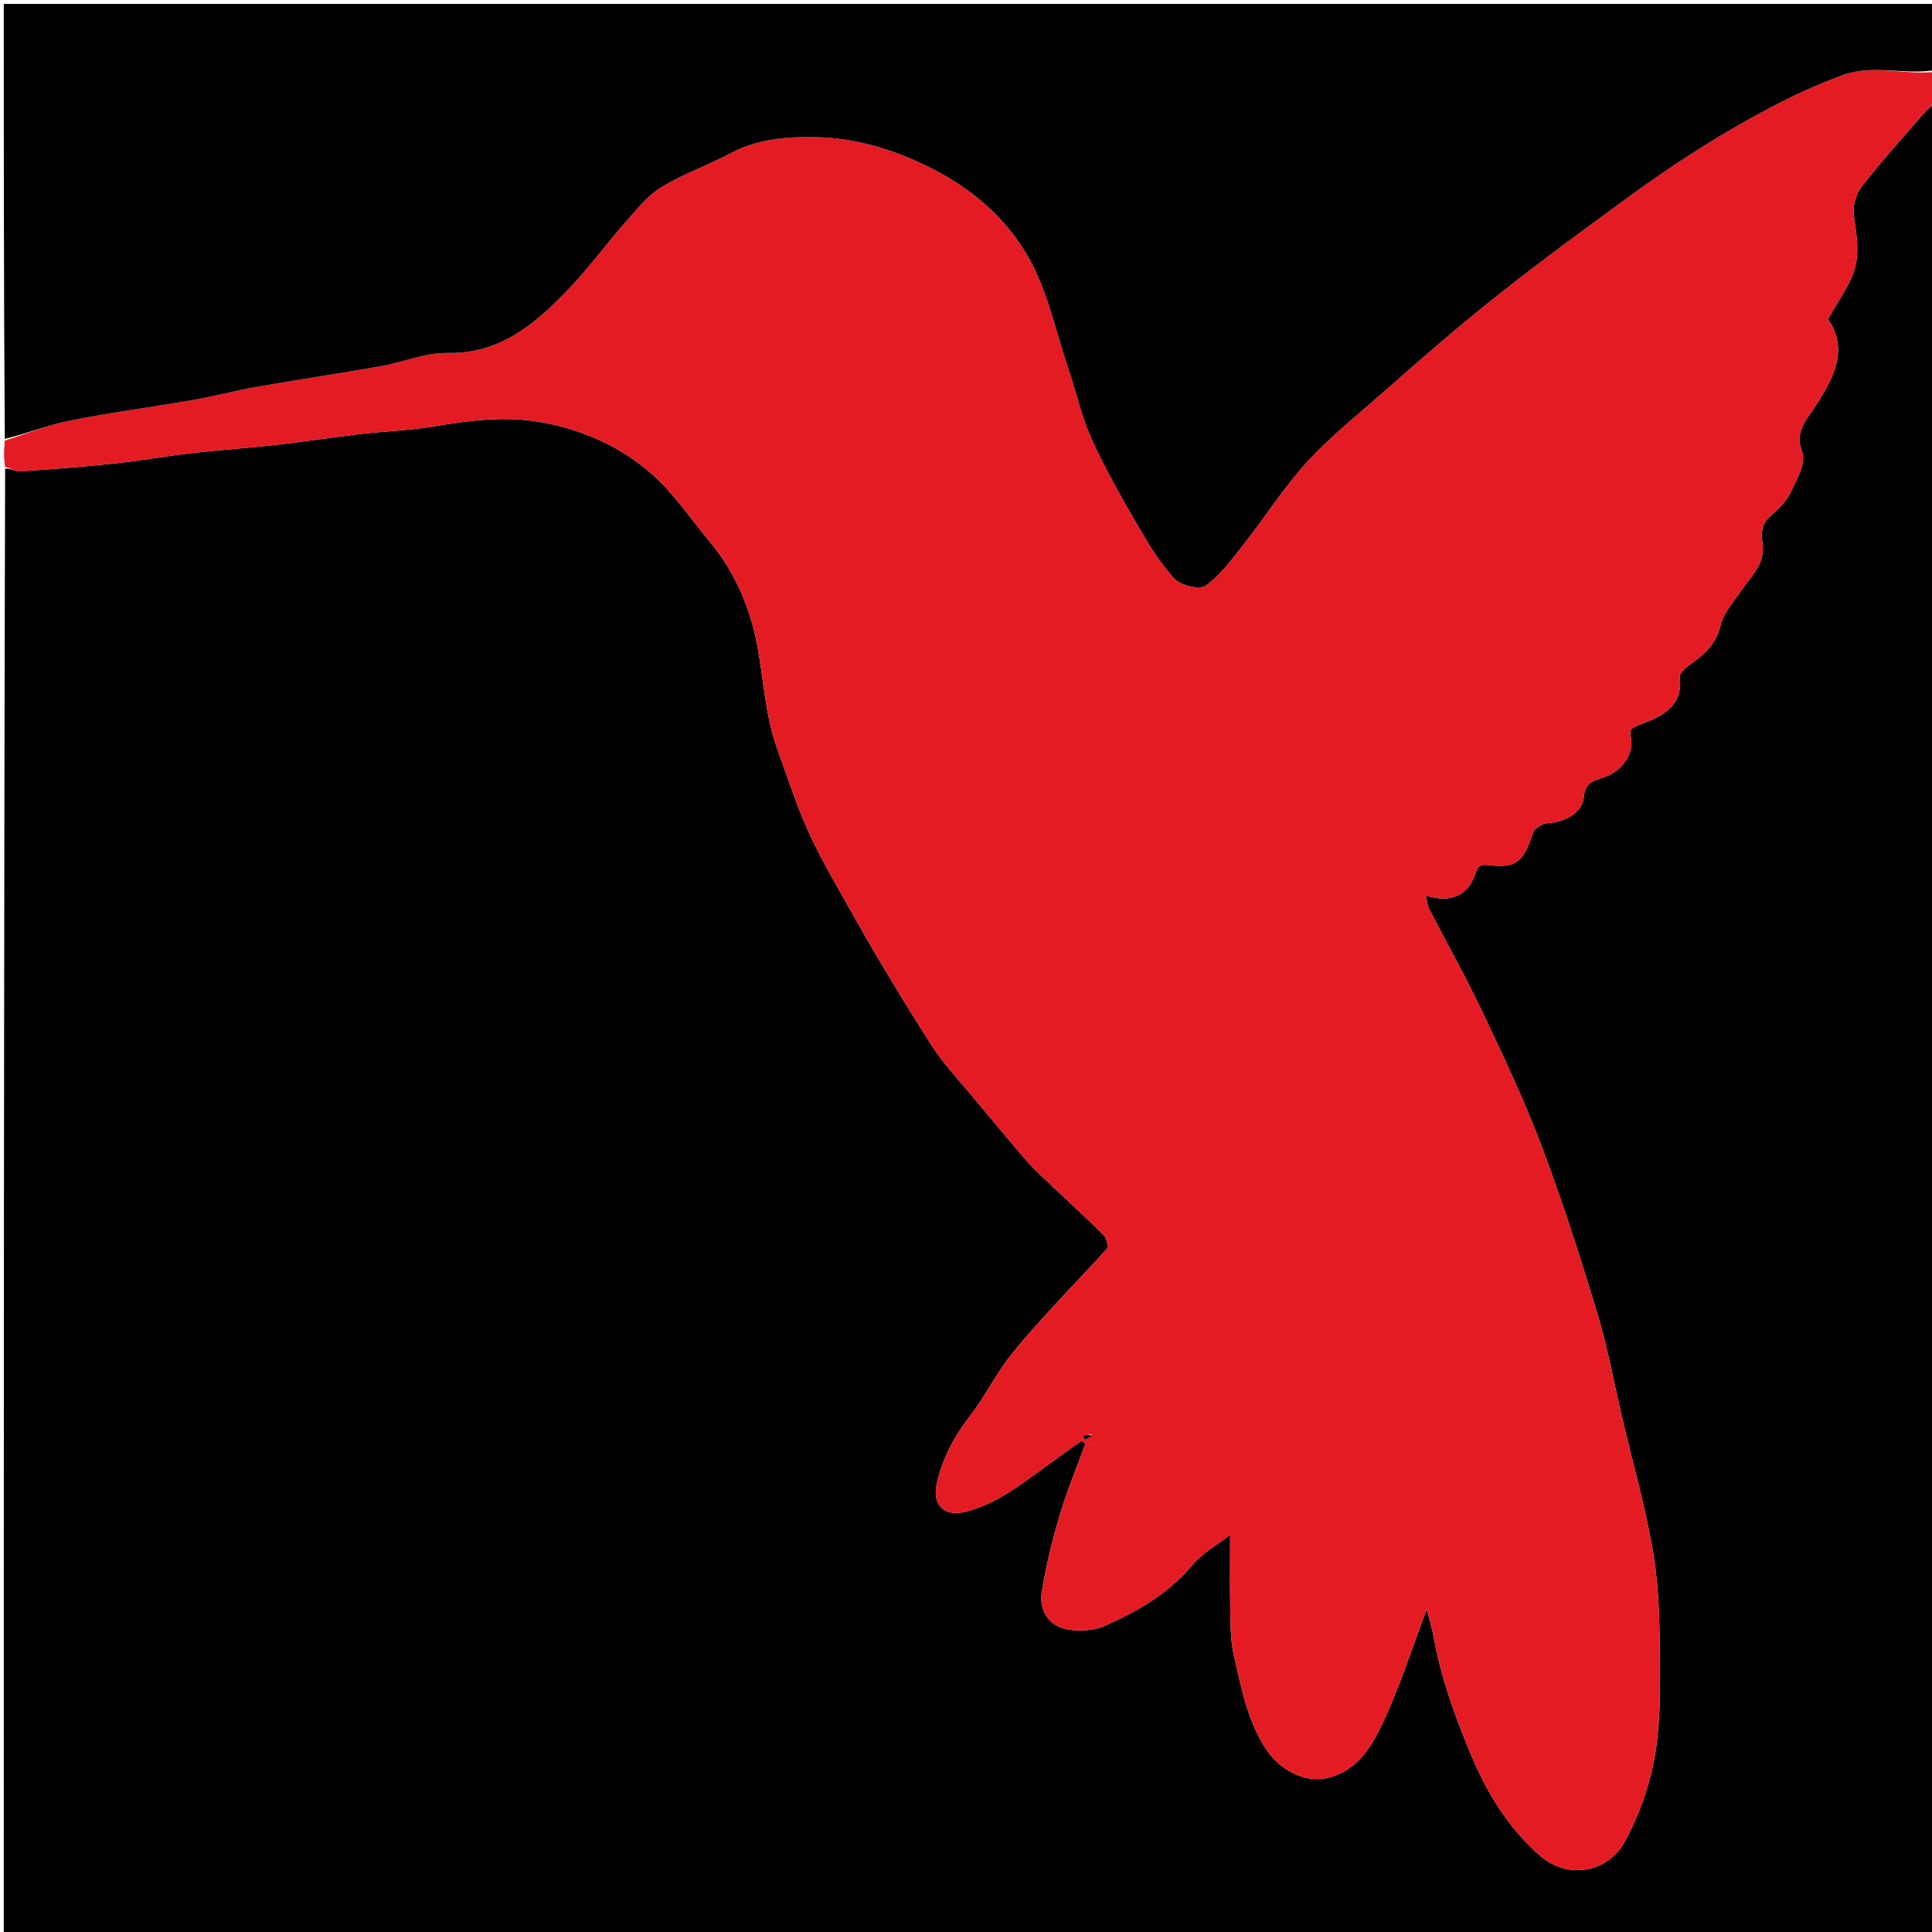
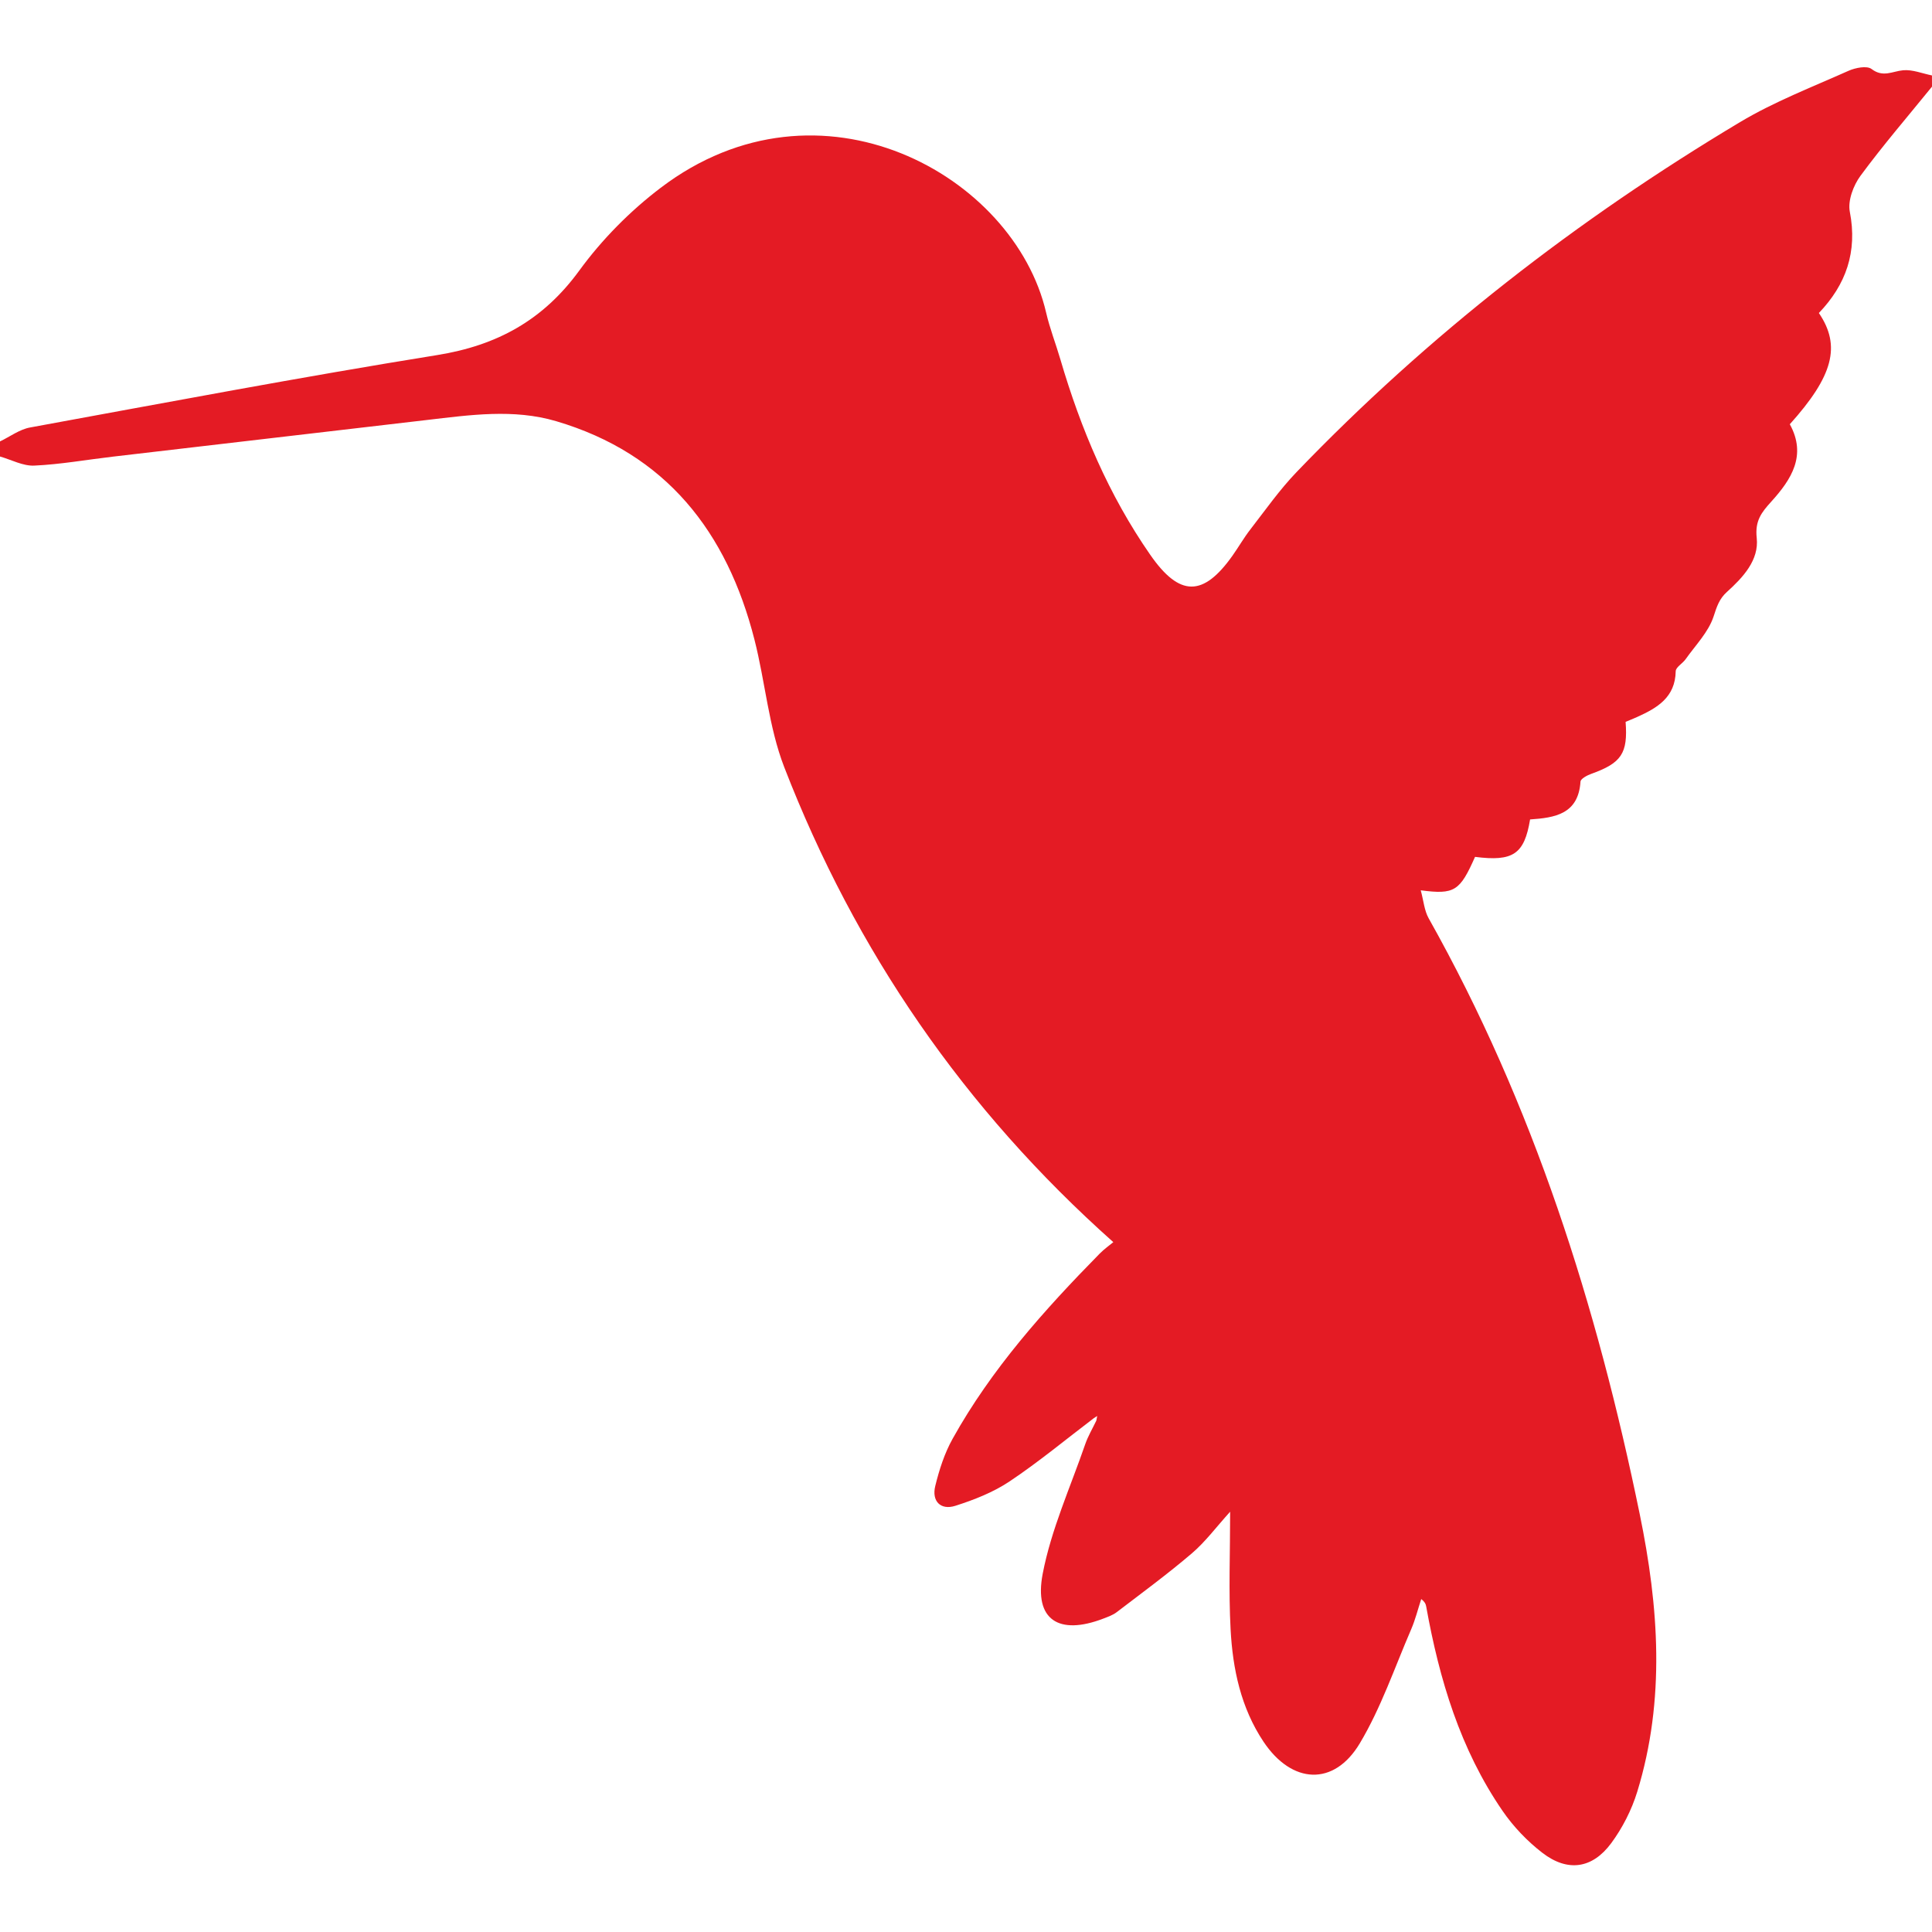
- <svg xmlns="http://www.w3.org/2000/svg" version="1.1" id="Layer_1" x="0px" y="0px" width="100%" viewBox="0 0 512 512" enable-background="new 0 0 512 512" xml:space="preserve">
-   <path fill="#000000" opacity="1" stroke="none" d=" M513,27   C513,188.95 513,350.9 513,512.925   C342.436,512.925 171.872,512.925 1,512.925   C1,383.643 1,254.285 1.359,124.227   C2.909,124.015 4.133,124.991 5.286,124.914   C13.606,124.358 21.927,123.732 30.217,122.844   C37.193,122.098 44.114,120.848 51.085,120.044   C58.209,119.222 65.376,118.78 72.502,117.973   C80.179,117.102 87.82,115.921 95.494,115.024   C101.913,114.274 108.416,114.091 114.776,113.026   C124.555,111.387 134.271,110.103 144.147,112.007   C154.899,114.081 164.741,118.53 172.831,125.675   C178.649,130.813 183.069,137.537 188.1,143.564   C194.813,151.606 198.837,161.129 200.706,171.143   C202.419,180.325 202.804,189.766 206.044,198.658   C208.782,206.174 211.2,213.851 214.56,221.084   C218.245,229.016 222.792,236.554 227.068,244.204   C229.957,249.372 232.985,254.463 236.028,259.542   C238.772,264.121 241.59,268.656 244.434,273.174   C246.063,275.762 247.663,278.39 249.535,280.799   C252.21,284.242 255.126,287.496 257.931,290.838   C262.455,296.227 266.935,301.654 271.513,306.997   C273.134,308.888 274.935,310.637 276.743,312.356   C281.988,317.347 287.342,322.226 292.484,327.32   C293.261,328.09 293.813,330.375 293.313,330.945   C288.841,336.038 284.038,340.837 279.477,345.855   C275.243,350.512 270.923,355.131 267.127,360.135   C263.488,364.931 260.797,370.452 257.1,375.195   C252.807,380.703 249.669,386.609 248.218,393.407   C247.033,398.958 250.403,402.06 255.852,400.641   C262.362,398.946 267.858,395.408 273.183,391.488   C277.633,388.212 282.144,385.02 286.628,381.791   C286.967,382.057 287.305,382.324 287.644,382.59   C285.362,388.851 282.779,395.022 280.883,401.398   C278.91,408.038 277.234,414.816 276.122,421.647   C275.297,426.714 277.79,430.873 283.022,431.824   C286.187,432.399 290.024,432.112 292.921,430.802   C301.471,426.935 309.597,422.376 315.845,414.885   C318.706,411.454 322.917,409.149 326,406.737   C326,412.836 325.904,420.283 326.041,427.725   C326.109,431.393 326.18,435.151 326.998,438.695   C328.991,447.337 330.52,456.033 335.693,463.793   C339.112,468.92 345.732,472.625 351.761,471.184   C359.642,469.3 363.352,463.031 366.274,456.902   C370.92,447.159 374.18,436.755 378.092,426.455   C378.734,428.981 379.514,431.431 379.966,433.94   C381.873,444.526 385.462,454.508 389.584,464.444   C393.879,474.796 399.316,483.913 407.789,491.48   C415.936,498.757 426.329,495.624 430.37,488.395   C434.131,481.667 436.892,474.028 438.343,466.455   C439.938,458.129 439.944,449.418 439.891,440.879   C439.831,431.257 439.738,421.509 438.198,412.054   C436.234,399.991 432.804,388.166 430.01,376.238   C427.807,366.836 426.094,357.286 423.302,348.062   C418.767,333.079 413.977,318.14 408.446,303.503   C403.877,291.414 398.302,279.683 392.758,267.99   C388.399,258.798 383.383,249.919 378.728,240.866   C378.233,239.902 378.203,238.699 377.888,237.297   C384.239,239.419 388.881,237.399 390.903,231.772   C391.665,229.649 391.804,228.926 394.756,229.291   C401.929,230.18 403.869,228.083 406.265,220.642   C406.644,219.467 408.785,218.204 410.173,218.13   C414.712,217.888 419.404,215.319 419.737,211.159   C420.047,207.278 422.49,206.801 425.023,205.988   C429.45,204.566 433.154,199.991 432.197,195.38   C431.867,193.786 431.81,193.079 434.384,192.102   C439.756,190.064 446.179,187.547 445.147,179.356   C445.037,178.482 446.425,177.164 447.409,176.455   C451.243,173.693 454.691,171.051 455.922,165.825   C456.749,162.312 459.604,159.228 461.747,156.085   C464.248,152.419 467.779,149.368 467.087,144.157   C466.759,141.688 466.602,139.045 468.963,136.953   C471.054,135.101 473.271,133.042 474.459,130.601   C476.11,127.208 478.674,122.671 477.598,119.874   C475.461,114.32 478.783,111.187 480.982,107.8   C485.99,100.087 489.976,92.594 484.42,84.557   C486.811,80.384 489.194,76.959 490.822,73.206   C493.094,67.965 492.039,62.509 491.266,57.011   C490.923,54.571 491.872,51.329 493.403,49.361   C498.579,42.706 504.263,36.443 509.795,30.067   C510.76,28.955 511.926,28.018 513,27  z" />
-   <path fill="#E51B24" opacity="1" stroke="none" d=" M513,26.556   C511.926,28.018 510.76,28.955 509.795,30.067   C504.263,36.443 498.579,42.706 493.403,49.361   C491.872,51.329 490.923,54.571 491.266,57.011   C492.039,62.509 493.094,67.965 490.822,73.206   C489.194,76.959 486.811,80.384 484.42,84.557   C489.976,92.594 485.99,100.087 480.982,107.8   C478.783,111.187 475.461,114.32 477.598,119.874   C478.674,122.671 476.11,127.208 474.459,130.601   C473.271,133.042 471.054,135.101 468.963,136.953   C466.602,139.045 466.759,141.688 467.087,144.157   C467.779,149.368 464.248,152.419 461.747,156.085   C459.604,159.228 456.749,162.312 455.922,165.825   C454.691,171.051 451.243,173.693 447.409,176.455   C446.425,177.164 445.037,178.482 445.147,179.356   C446.179,187.547 439.756,190.064 434.384,192.102   C431.81,193.079 431.867,193.786 432.197,195.38   C433.154,199.991 429.45,204.566 425.023,205.988   C422.49,206.801 420.047,207.278 419.737,211.159   C419.404,215.319 414.712,217.888 410.173,218.13   C408.785,218.204 406.644,219.467 406.265,220.642   C403.869,228.083 401.929,230.18 394.756,229.291   C391.804,228.926 391.665,229.649 390.903,231.772   C388.881,237.399 384.239,239.419 377.888,237.297   C378.203,238.699 378.233,239.902 378.728,240.866   C383.383,249.919 388.399,258.798 392.758,267.99   C398.302,279.683 403.877,291.414 408.446,303.503   C413.977,318.14 418.767,333.079 423.302,348.062   C426.094,357.286 427.807,366.836 430.01,376.238   C432.804,388.166 436.234,399.991 438.198,412.054   C439.738,421.509 439.831,431.257 439.891,440.879   C439.944,449.418 439.938,458.129 438.343,466.455   C436.892,474.028 434.131,481.667 430.37,488.395   C426.329,495.624 415.936,498.757 407.789,491.48   C399.316,483.913 393.879,474.796 389.584,464.444   C385.462,454.508 381.873,444.526 379.966,433.94   C379.514,431.431 378.734,428.981 378.092,426.455   C374.18,436.755 370.92,447.159 366.274,456.902   C363.352,463.031 359.642,469.3 351.761,471.184   C345.732,472.625 339.112,468.92 335.693,463.793   C330.52,456.033 328.991,447.337 326.998,438.695   C326.18,435.151 326.109,431.393 326.041,427.725   C325.904,420.283 326,412.836 326,406.737   C322.917,409.149 318.706,411.454 315.845,414.885   C309.597,422.376 301.471,426.935 292.921,430.802   C290.024,432.112 286.187,432.399 283.022,431.824   C277.79,430.873 275.297,426.714 276.122,421.647   C277.234,414.816 278.91,408.038 280.883,401.398   C282.779,395.022 285.362,388.851 287.644,382.59   C287.305,382.324 286.967,382.057 286.628,381.791   C282.144,385.02 277.633,388.212 273.183,391.488   C267.858,395.408 262.362,398.946 255.852,400.641   C250.403,402.06 247.033,398.958 248.218,393.407   C249.669,386.609 252.807,380.703 257.1,375.195   C260.797,370.452 263.488,364.931 267.127,360.135   C270.923,355.131 275.243,350.512 279.477,345.855   C284.038,340.837 288.841,336.038 293.313,330.945   C293.813,330.375 293.261,328.09 292.484,327.32   C287.342,322.226 281.988,317.347 276.743,312.356   C274.935,310.637 273.134,308.888 271.513,306.997   C266.935,301.654 262.455,296.227 257.931,290.838   C255.126,287.496 252.21,284.242 249.535,280.799   C247.663,278.39 246.063,275.762 244.434,273.174   C241.59,268.656 238.772,264.121 236.028,259.542   C232.985,254.463 229.957,249.372 227.068,244.204   C222.792,236.554 218.245,229.016 214.56,221.084   C211.2,213.851 208.782,206.174 206.044,198.658   C202.804,189.766 202.419,180.325 200.706,171.143   C198.837,161.129 194.813,151.606 188.1,143.564   C183.069,137.537 178.649,130.813 172.831,125.675   C164.741,118.53 154.899,114.081 144.147,112.007   C134.271,110.103 124.555,111.387 114.776,113.026   C108.416,114.091 101.913,114.274 95.494,115.024   C87.82,115.921 80.179,117.102 72.502,117.973   C65.376,118.78 58.209,119.222 51.085,120.044   C44.114,120.848 37.193,122.098 30.217,122.844   C21.927,123.732 13.606,124.358 5.286,124.914   C4.133,124.991 2.909,124.015 1.359,123.763   C1,121.629 1,119.259 1.276,116.753   C7.24,114.856 12.83,112.599 18.639,111.441   C29.336,109.31 40.177,107.911 50.928,106.036   C56.73,105.024 62.444,103.503 68.245,102.486   C79.1,100.582 90.007,98.97 100.86,97.052   C106.809,96.001 112.713,93.433 118.601,93.542   C132.295,93.794 141.451,86.109 150.021,77.289   C155.741,71.403 160.608,64.698 166.048,58.528   C168.898,55.296 171.739,51.733 175.333,49.556   C181.151,46.033 187.7,43.743 193.731,40.538   C200.868,36.747 208.812,36.179 216.31,36.343   C226.087,36.558 235.533,39.193 244.801,43.578   C256.538,49.133 266.055,57.065 272.251,67.64   C277.642,76.839 279.802,87.943 283.301,98.235   C285.346,104.25 286.689,110.563 289.296,116.312   C292.839,124.126 297.108,131.634 301.414,139.072   C304.31,144.074 307.368,149.132 311.243,153.346   C312.895,155.142 317.901,156.354 319.496,155.207   C323.448,152.366 326.492,148.154 329.574,144.235   C335.273,136.989 340.241,129.104 346.441,122.335   C352.598,115.614 359.841,109.877 366.707,103.821   C373.859,97.514 381.042,91.236 388.375,85.143   C394.687,79.899 401.158,74.84 407.689,69.87   C415.214,64.144 422.875,58.597 430.488,52.988   C443.404,43.472 456.89,34.842 471.143,27.482   C476.744,24.59 482.551,21.998 488.476,19.86   C496.47,16.975 504.84,20.011 513,19   C513,21.371 513,23.741 513,26.556  M289.411,380.118   C288.637,380.219 287.863,380.321 287.088,380.422   C287.185,380.787 287.283,381.151 287.38,381.515   C288.04,381.275 288.7,381.034 289.411,380.118  M288.75,382.522   C288.533,382.502 288.316,382.482 288.099,382.462   C288.198,382.578 288.296,382.694 288.75,382.522  z" />
-   <path fill="#000000" opacity="1" stroke="none" d=" M513,18.53   C504.84,20.011 496.47,16.975 488.476,19.86   C482.551,21.998 476.744,24.59 471.143,27.482   C456.89,34.842 443.404,43.472 430.488,52.988   C422.875,58.597 415.214,64.144 407.689,69.87   C401.158,74.84 394.687,79.899 388.375,85.143   C381.042,91.236 373.859,97.514 366.707,103.821   C359.841,109.877 352.598,115.614 346.441,122.335   C340.241,129.104 335.273,136.989 329.574,144.235   C326.492,148.154 323.448,152.366 319.496,155.207   C317.901,156.354 312.895,155.142 311.243,153.346   C307.368,149.132 304.31,144.074 301.414,139.072   C297.108,131.634 292.839,124.126 289.296,116.312   C286.689,110.563 285.346,104.25 283.301,98.235   C279.802,87.943 277.642,76.839 272.251,67.64   C266.055,57.065 256.538,49.133 244.801,43.578   C235.533,39.193 226.087,36.558 216.31,36.343   C208.812,36.179 200.868,36.747 193.731,40.538   C187.7,43.743 181.151,46.033 175.333,49.556   C171.739,51.733 168.898,55.296 166.048,58.528   C160.608,64.698 155.741,71.403 150.021,77.289   C141.451,86.109 132.295,93.794 118.601,93.542   C112.713,93.433 106.809,96.001 100.86,97.052   C90.007,98.97 79.1,100.582 68.245,102.486   C62.444,103.503 56.73,105.024 50.928,106.036   C40.177,107.911 29.336,109.31 18.639,111.441   C12.83,112.599 7.24,114.856 1.276,116.308   C1,77.693 1,39.386 1,1.039   C171.667,1.039 342.333,1.039 513,1.039   C513,6.735 513,12.398 513,18.53  z" />
-   <path fill="#000000" opacity="1" stroke="none" d=" M289.386,380.456   C288.7,381.034 288.04,381.275 287.38,381.515   C287.283,381.151 287.185,380.787 287.088,380.422   C287.863,380.321 288.637,380.219 289.386,380.456  z" />
-   <path fill="#000000" opacity="1" stroke="none" d=" M288.572,382.666   C288.296,382.694 288.198,382.578 288.099,382.462   C288.316,382.482 288.533,382.502 288.572,382.666  z" />
+ <svg xmlns="http://www.w3.org/2000/svg" version="1.1" id="Layer_1" x="0px" y="0px" viewBox="0 0 512 512" style="enable-background:new 0 0 512 512;" xml:space="preserve">
+   <style type="text/css">
+ 	.st0{fill:#E41B24;}
+ </style>
+   <path class="st0" d="M512,22.96c-6.37,7.85-12.97,15.51-18.96,23.64c-1.88,2.55-3.39,6.59-2.82,9.51  c2.07,10.65-1.02,19.34-8.2,26.84c5.93,8.73,3.79,16.7-7.7,29.48c4.54,8.27,0.39,14.65-4.9,20.49c-2.6,2.87-4.37,5.07-3.87,9.64  c0.64,5.88-3.64,10.47-7.92,14.33c-2.02,1.82-2.67,3.9-3.51,6.48c-1.36,4.14-4.79,7.62-7.42,11.33c-0.8,1.14-2.6,2.11-2.62,3.18  c-0.12,6.93-4.88,9.72-10.2,12.12c-1.04,0.47-2.1,0.89-3.08,1.3c0.64,8.36-1.12,10.92-9.08,13.77c-1.1,0.39-2.82,1.3-2.87,2.06  c-0.57,8.65-6.8,9.58-13.36,10.03c-1.53,9.21-4.49,11.21-14.59,9.92c-4.02,9.08-5.43,10.04-14.39,8.86c0.75,2.74,0.94,5.35,2.1,7.42  c27.78,49.42,44.6,102.7,55.94,157.93c5.04,24.54,6.83,49.14-0.66,73.53c-1.48,4.82-3.91,9.59-6.9,13.64  c-5.03,6.8-11.58,7.69-18.24,2.56c-4.01-3.09-7.7-6.95-10.56-11.12c-11.22-16.32-16.76-34.86-20.23-54.14  c-0.11-0.6-0.29-1.19-1.32-1.99c-0.88,2.67-1.55,5.43-2.66,8c-4.39,10.16-7.99,20.82-13.63,30.25c-6.85,11.45-18,10.79-25.5-0.44  c-6-8.99-8.17-19.27-8.73-29.78c-0.54-10.07-0.12-20.19-0.12-31.18c-3.71,4.1-6.56,7.97-10.12,11.01  c-6.41,5.48-13.23,10.48-19.94,15.61c-1.03,0.79-2.34,1.24-3.58,1.72c-11.76,4.5-18.37,0.33-16.04-11.87  c2.24-11.73,7.33-22.92,11.26-34.32c0.75-2.18,1.96-4.2,2.96-6.3c0.08-0.41,0.16-0.82,0.23-1.22c-0.3,0.2-0.61,0.39-0.91,0.59  c-7.4,5.62-14.58,11.58-22.3,16.74c-4.32,2.89-9.39,4.88-14.37,6.47c-3.93,1.25-6.32-1.23-5.34-5.23c1.05-4.3,2.45-8.67,4.59-12.51  c10.29-18.49,24.27-34.12,39.01-49.11c1.16-1.18,2.54-2.14,3.59-3.02c-39.55-35.2-68.35-77.2-87.21-125.88  c-4.14-10.69-5.03-22.6-7.9-33.83c-7.28-28.52-23.4-49.26-52.57-57.86c-11.28-3.32-22.79-1.64-34.21-0.31  c-27.76,3.24-55.52,6.47-83.27,9.72c-6.94,0.81-13.85,2.05-20.81,2.37c-2.98,0.14-6.04-1.55-9.07-2.41c0-1.33,0-2.67,0-4  c2.64-1.26,5.17-3.18,7.95-3.69c35.94-6.58,71.84-13.38,107.9-19.19c15.92-2.56,28.09-9.26,37.67-22.4  c5.99-8.22,13.47-15.79,21.58-21.94c42.12-31.99,93.68-3.42,102.14,33.11c0.97,4.19,2.56,8.23,3.77,12.37  c5.41,18.43,12.81,35.94,23.82,51.79c7.75,11.16,14.01,11.21,21.79,0.23c1.63-2.3,3.04-4.78,4.77-7  c3.97-5.12,7.72-10.47,12.19-15.13c34.9-36.33,74.38-66.95,117.55-92.77c9.05-5.41,19.05-9.26,28.71-13.58  c1.83-0.82,4.91-1.44,6.15-0.49c3.05,2.32,5.52,0.59,8.36,0.33c2.48-0.23,5.09,0.86,7.64,1.37C512,20.96,512,21.96,512,22.96z" />
</svg>
